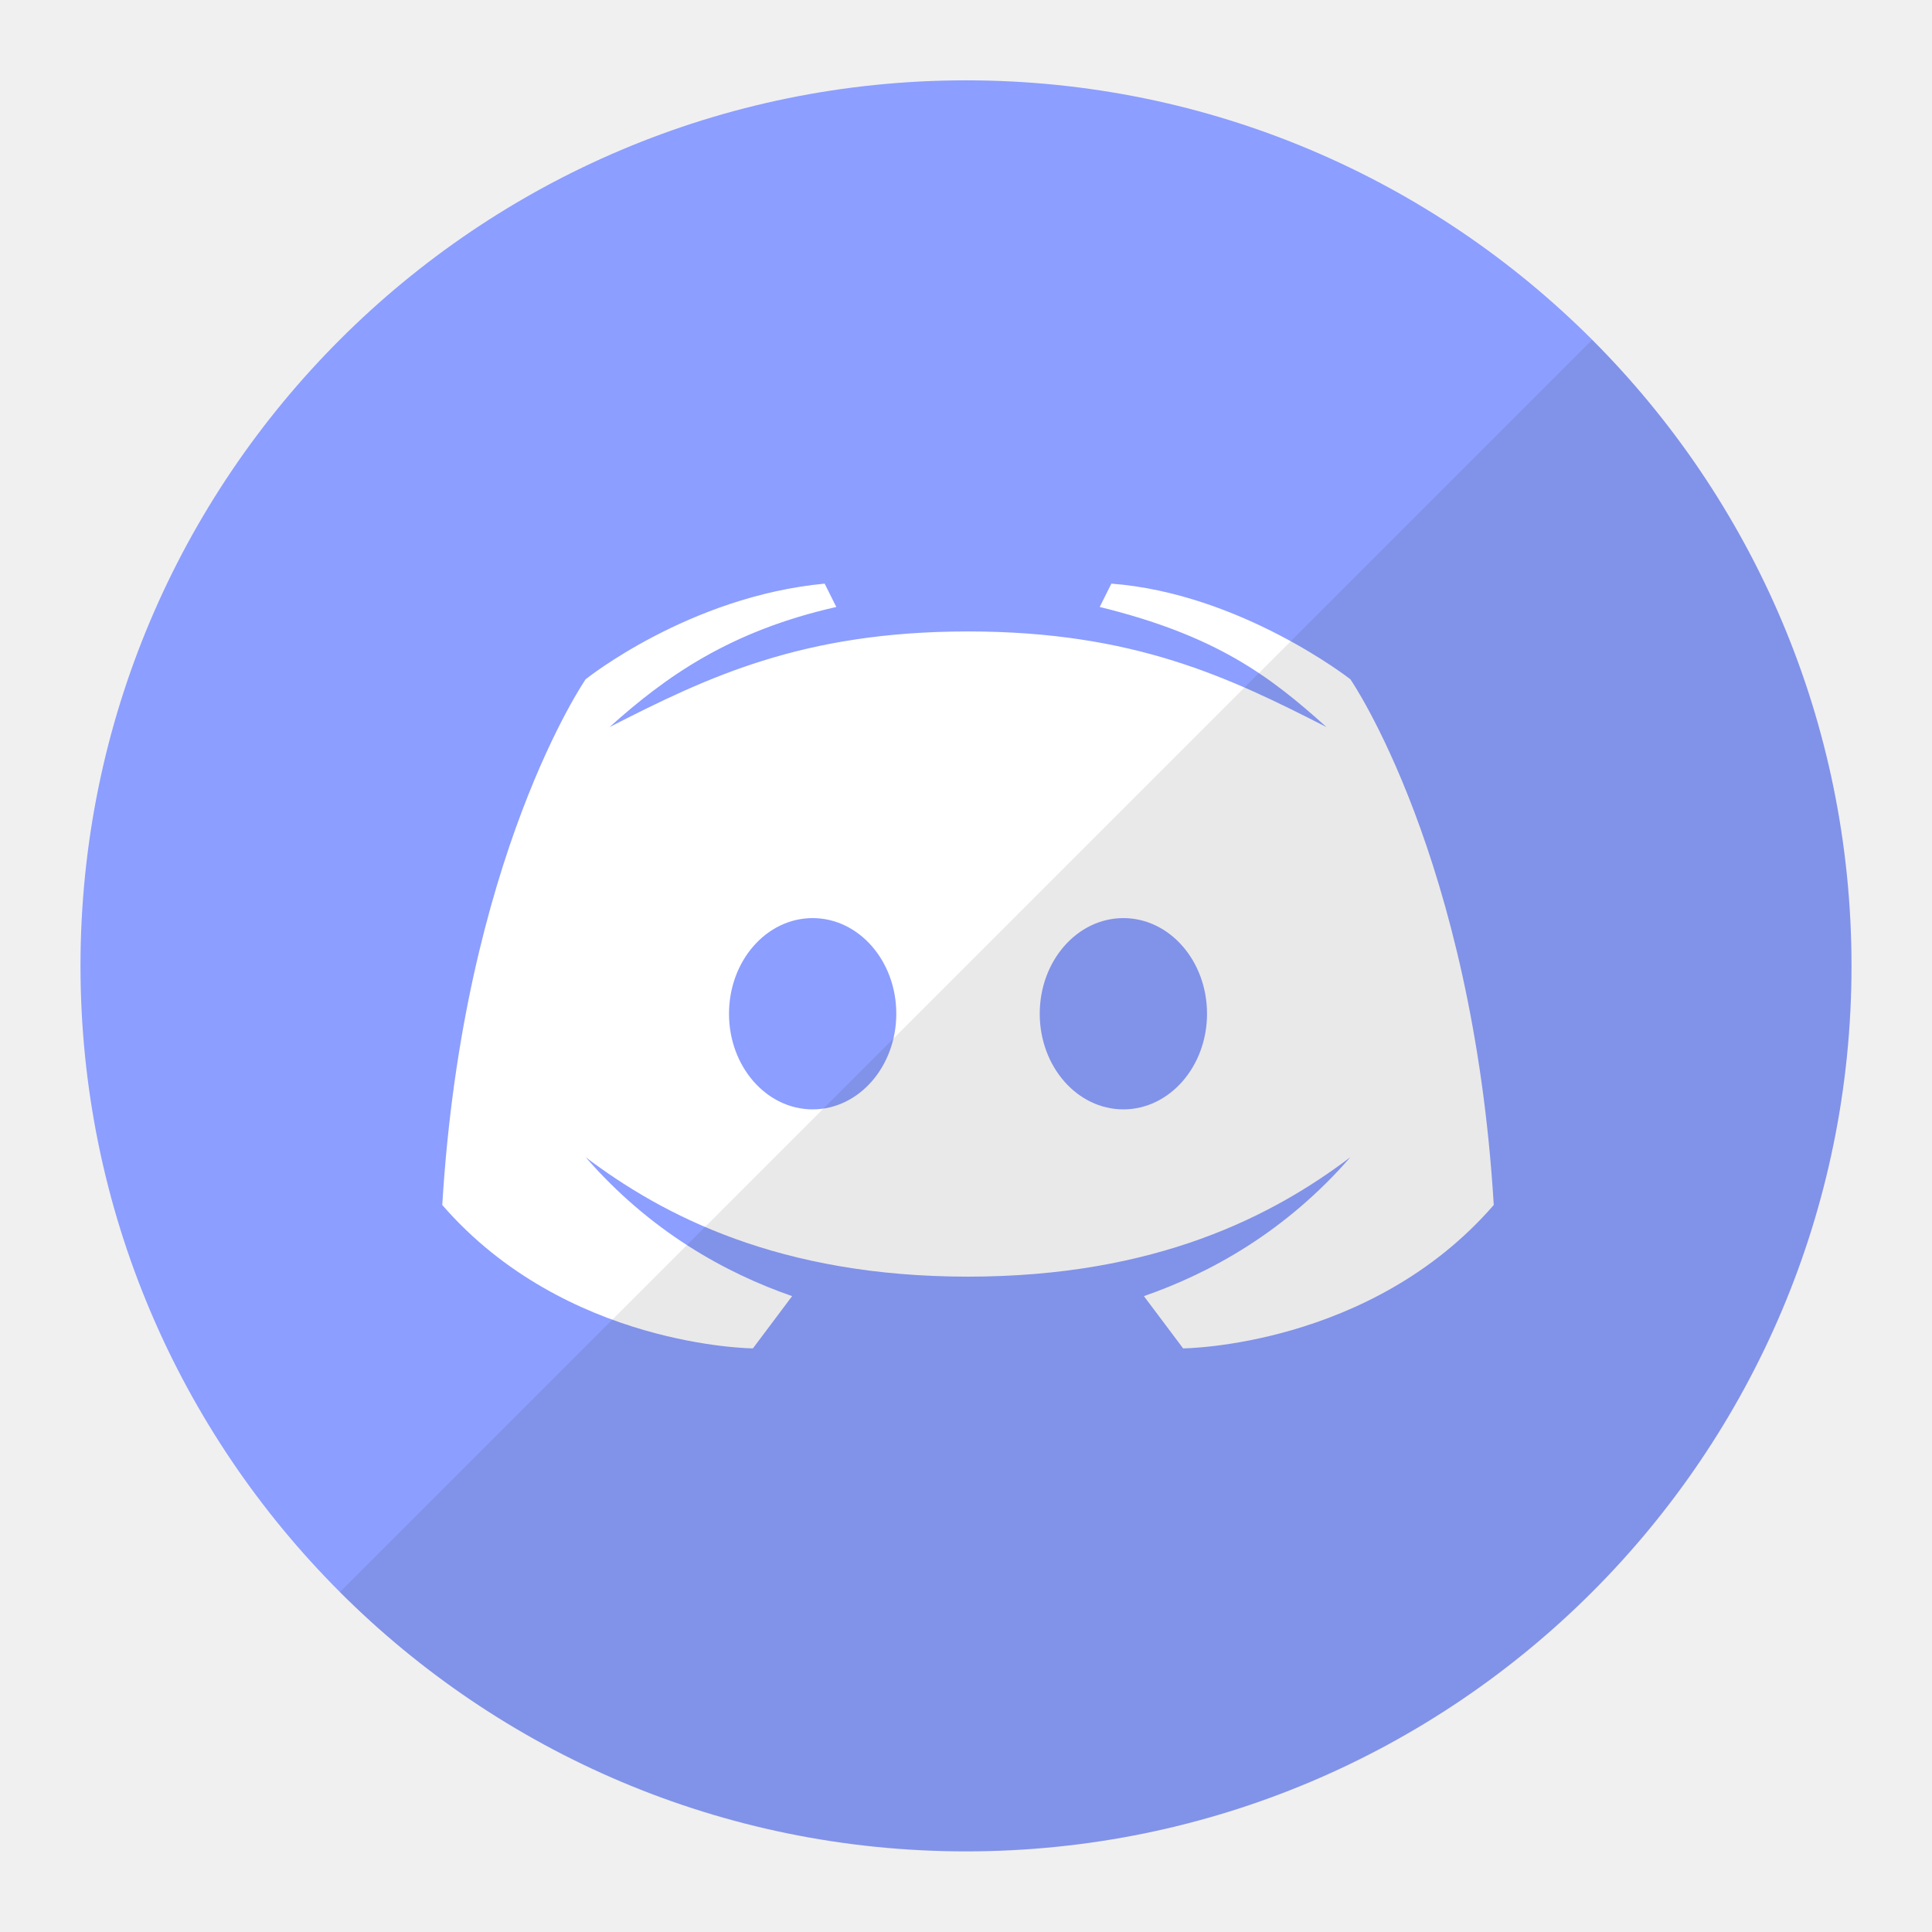
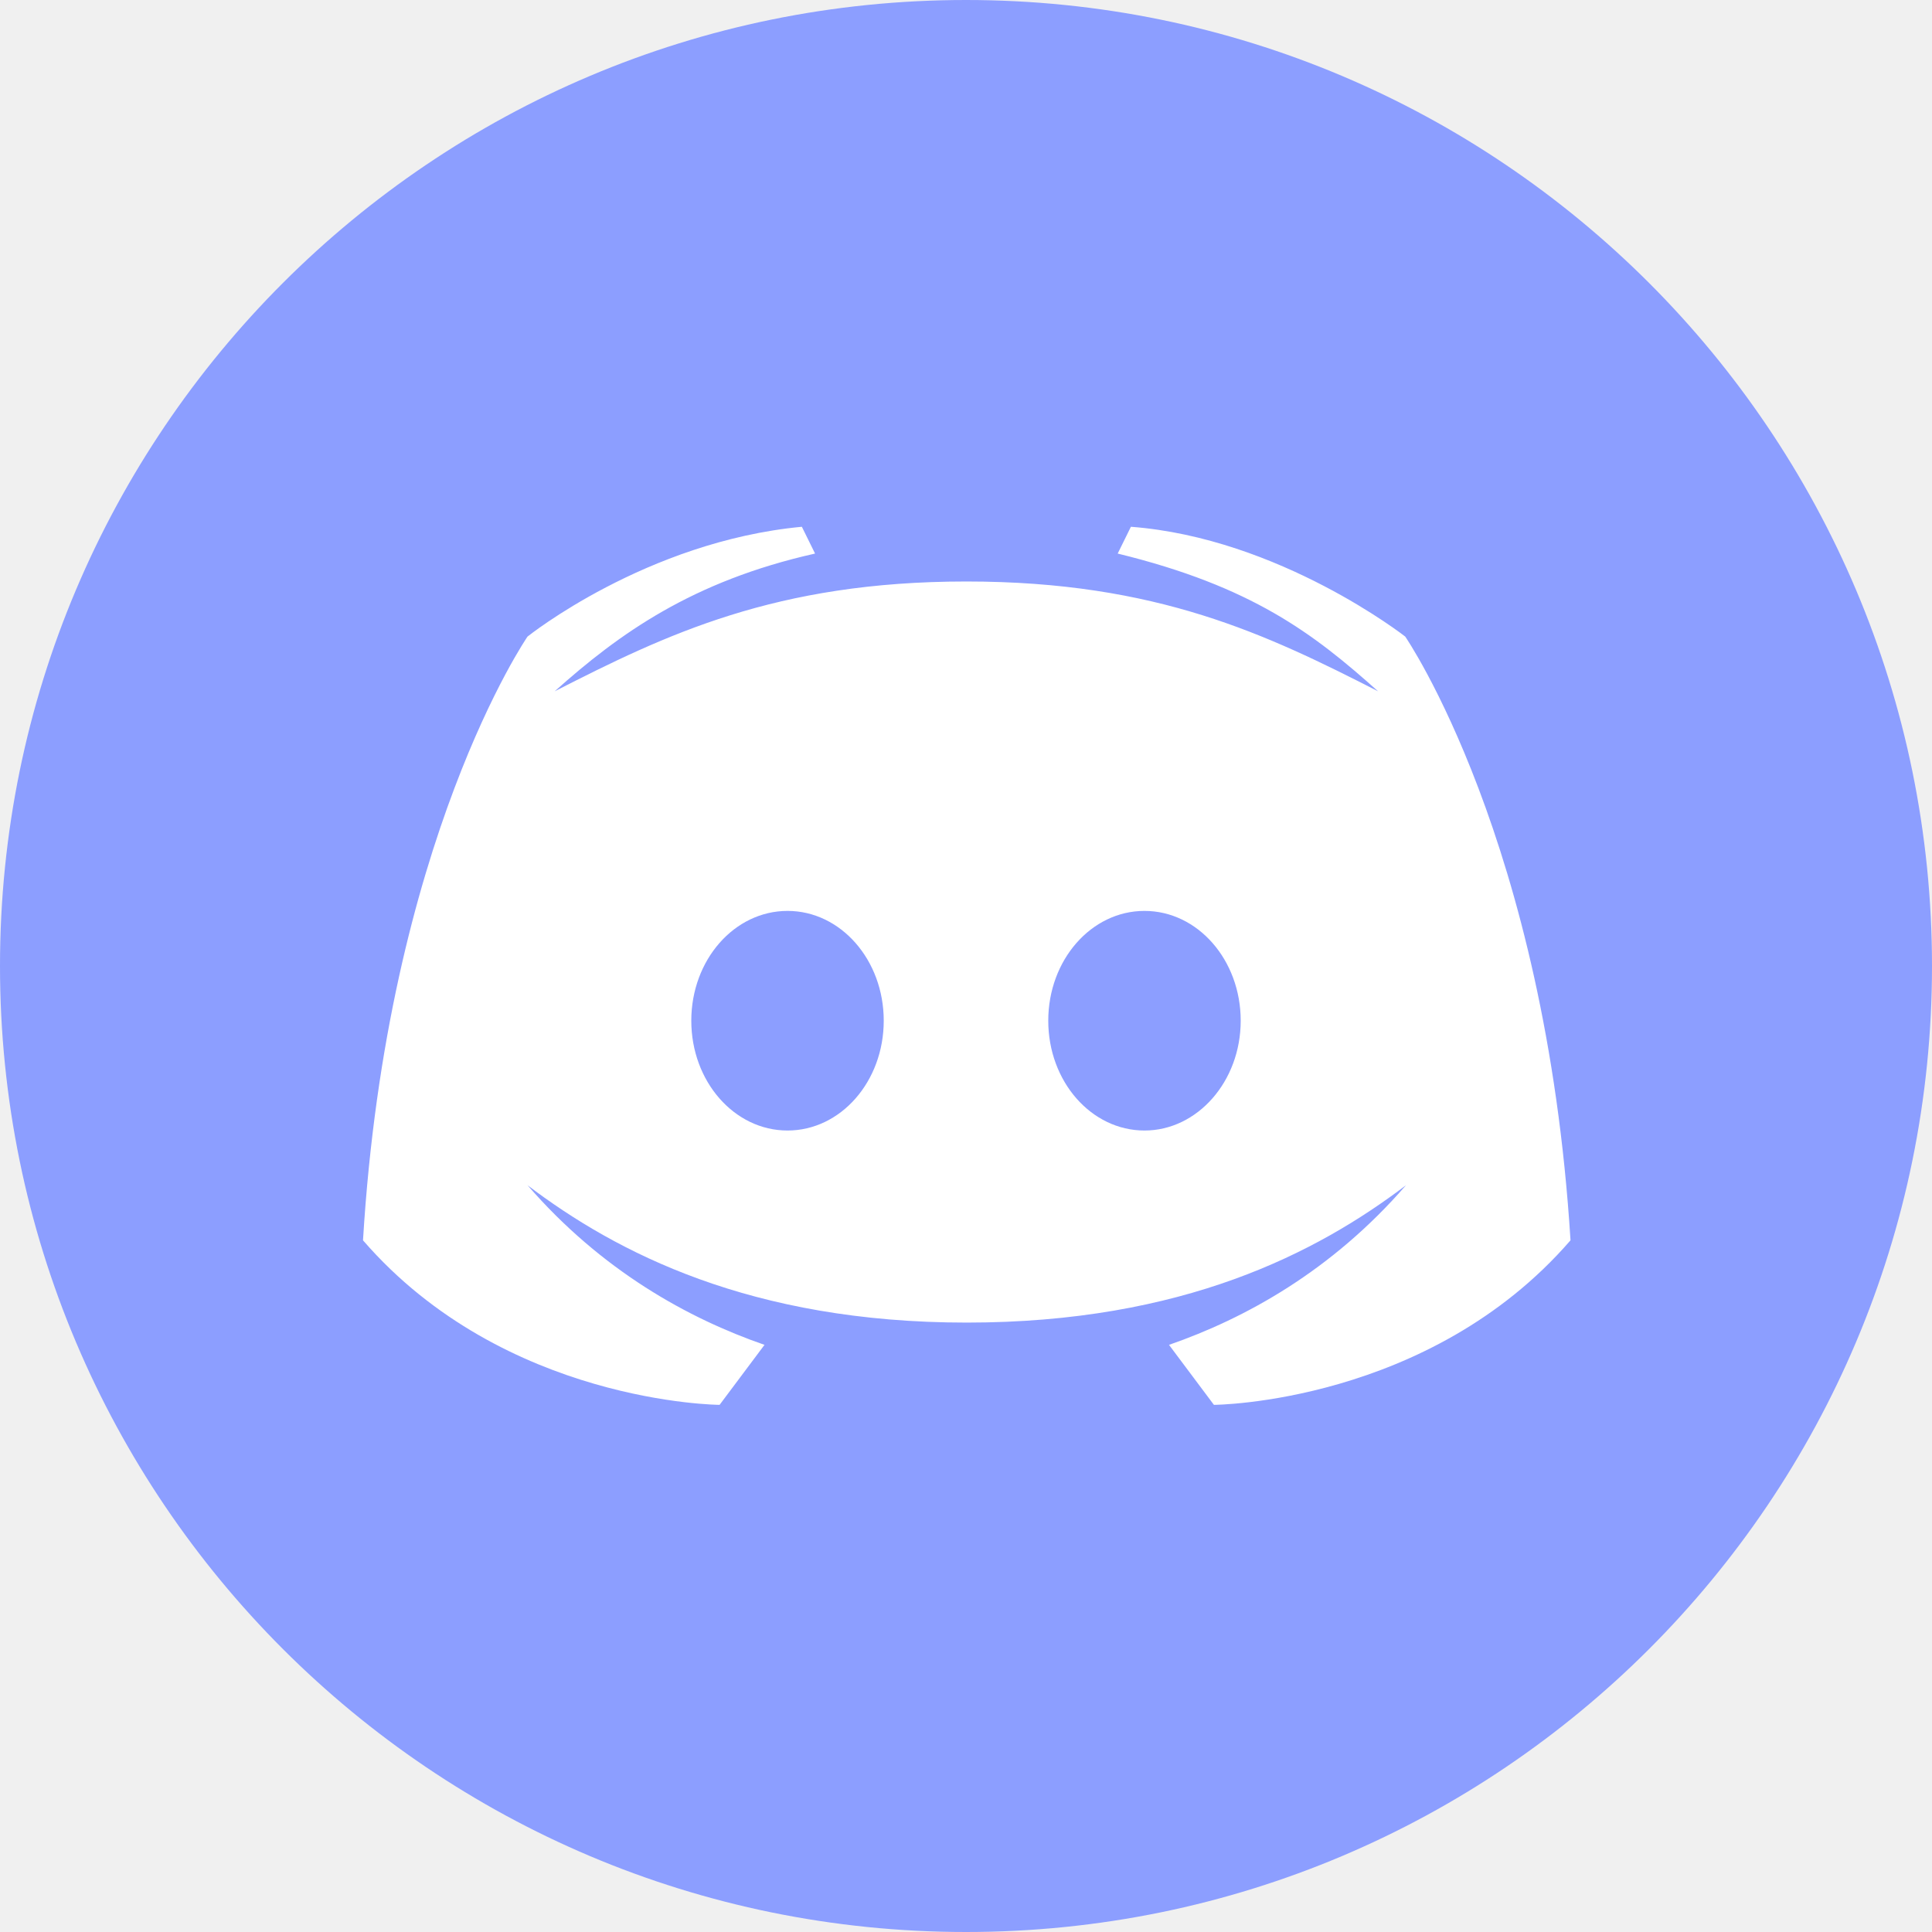
- <svg xmlns="http://www.w3.org/2000/svg" enable-background="new 0 0 24 24" height="24px" id="Layer_1" version="1.1" viewBox="0 0 24 24" width="24px" xml:space="preserve">
-   <g id="icon">
-     <circle cx="12" cy="11.998" fill="#8C9EFF" r="11" />
-     <path d="M16.775,8.438c0,0,-1.361,-1.065,-2.969,-1.188l-0.145,0.29c1.454,0.356,2.12,0.865,2.817,1.492c-1.201,-0.613,-2.387,-1.188,-4.453,-1.188s-3.252,0.575,-4.453,1.188c0.697,-0.626,1.49,-1.192,2.817,-1.492l-0.145,-0.29C8.557,7.409,7.275,8.438,7.275,8.438s-1.52,2.204,-1.781,6.531C7.026,16.736,9.353,16.75,9.353,16.75l0.487,-0.649c-0.826,-0.287,-1.759,-0.8,-2.565,-1.726c0.961,0.727,2.412,1.484,4.75,1.484s3.789,-0.757,4.75,-1.484c-0.806,0.926,-1.739,1.439,-2.565,1.726l0.487,0.649c0,0,2.327,-0.014,3.859,-1.781C18.295,10.642,16.775,8.438,16.775,8.438zM10.095,13.781c-0.574,0,-1.039,-0.532,-1.039,-1.188s0.465,-1.188,1.039,-1.188c0.574,0,1.039,0.532,1.039,1.188S10.669,13.781,10.095,13.781zM13.955,13.781c-0.574,0,-1.039,-0.532,-1.039,-1.188s0.465,-1.188,1.039,-1.188c0.574,0,1.039,0.532,1.039,1.188S14.528,13.781,13.955,13.781z" fill="#FFFFFF" />
-     <path d="M4.222,19.778C6.212,21.769,8.962,23,12,23c6.075,0,11,-4.925,11,-11c0,-3.038,-1.231,-5.788,-3.222,-7.778L4.222,19.778z" fill="#231F20" opacity="0.1" />
-   </g>
+ <svg xmlns="http://www.w3.org/2000/svg" enable-background="new 0 0 512 512" id="Layer_1" version="1.1" viewBox="0 0 512 512" xml:space="preserve">
+   <circle cx="256" cy="256" fill="#8C9EFF" id="ellipse" r="256" />
+   <path d="M372.4,168.7c0,0-33.3-26.1-72.7-29.1l-3.5,7.1c35.6,8.7,51.9,21.2,69,36.5  c-29.4-15-58.5-29.1-109.1-29.1s-79.7,14.1-109.1,29.1c17.1-15.3,36.5-29.2,69-36.5l-3.5-7.1c-41.3,3.9-72.7,29.1-72.7,29.1  s-37.2,54-43.6,160c37.5,43.3,94.5,43.6,94.5,43.6l11.9-15.9c-20.2-7-43.1-19.6-62.8-42.3c23.5,17.8,59.1,36.4,116.4,36.4  s92.8-18.5,116.4-36.4c-19.7,22.7-42.6,35.3-62.8,42.3l11.9,15.9c0,0,57-0.3,94.5-43.6C409.6,222.7,372.4,168.7,372.4,168.7z   M208.7,299.6c-14.1,0-25.5-13-25.5-29.1s11.4-29.1,25.5-29.1c14.1,0,25.5,13,25.5,29.1S222.8,299.6,208.7,299.6z M303.3,299.6  c-14.1,0-25.5-13-25.5-29.1s11.4-29.1,25.5-29.1s25.5,13,25.5,29.1S317.3,299.6,303.3,299.6z" fill="#FFFFFF" id="logo" />
</svg>
